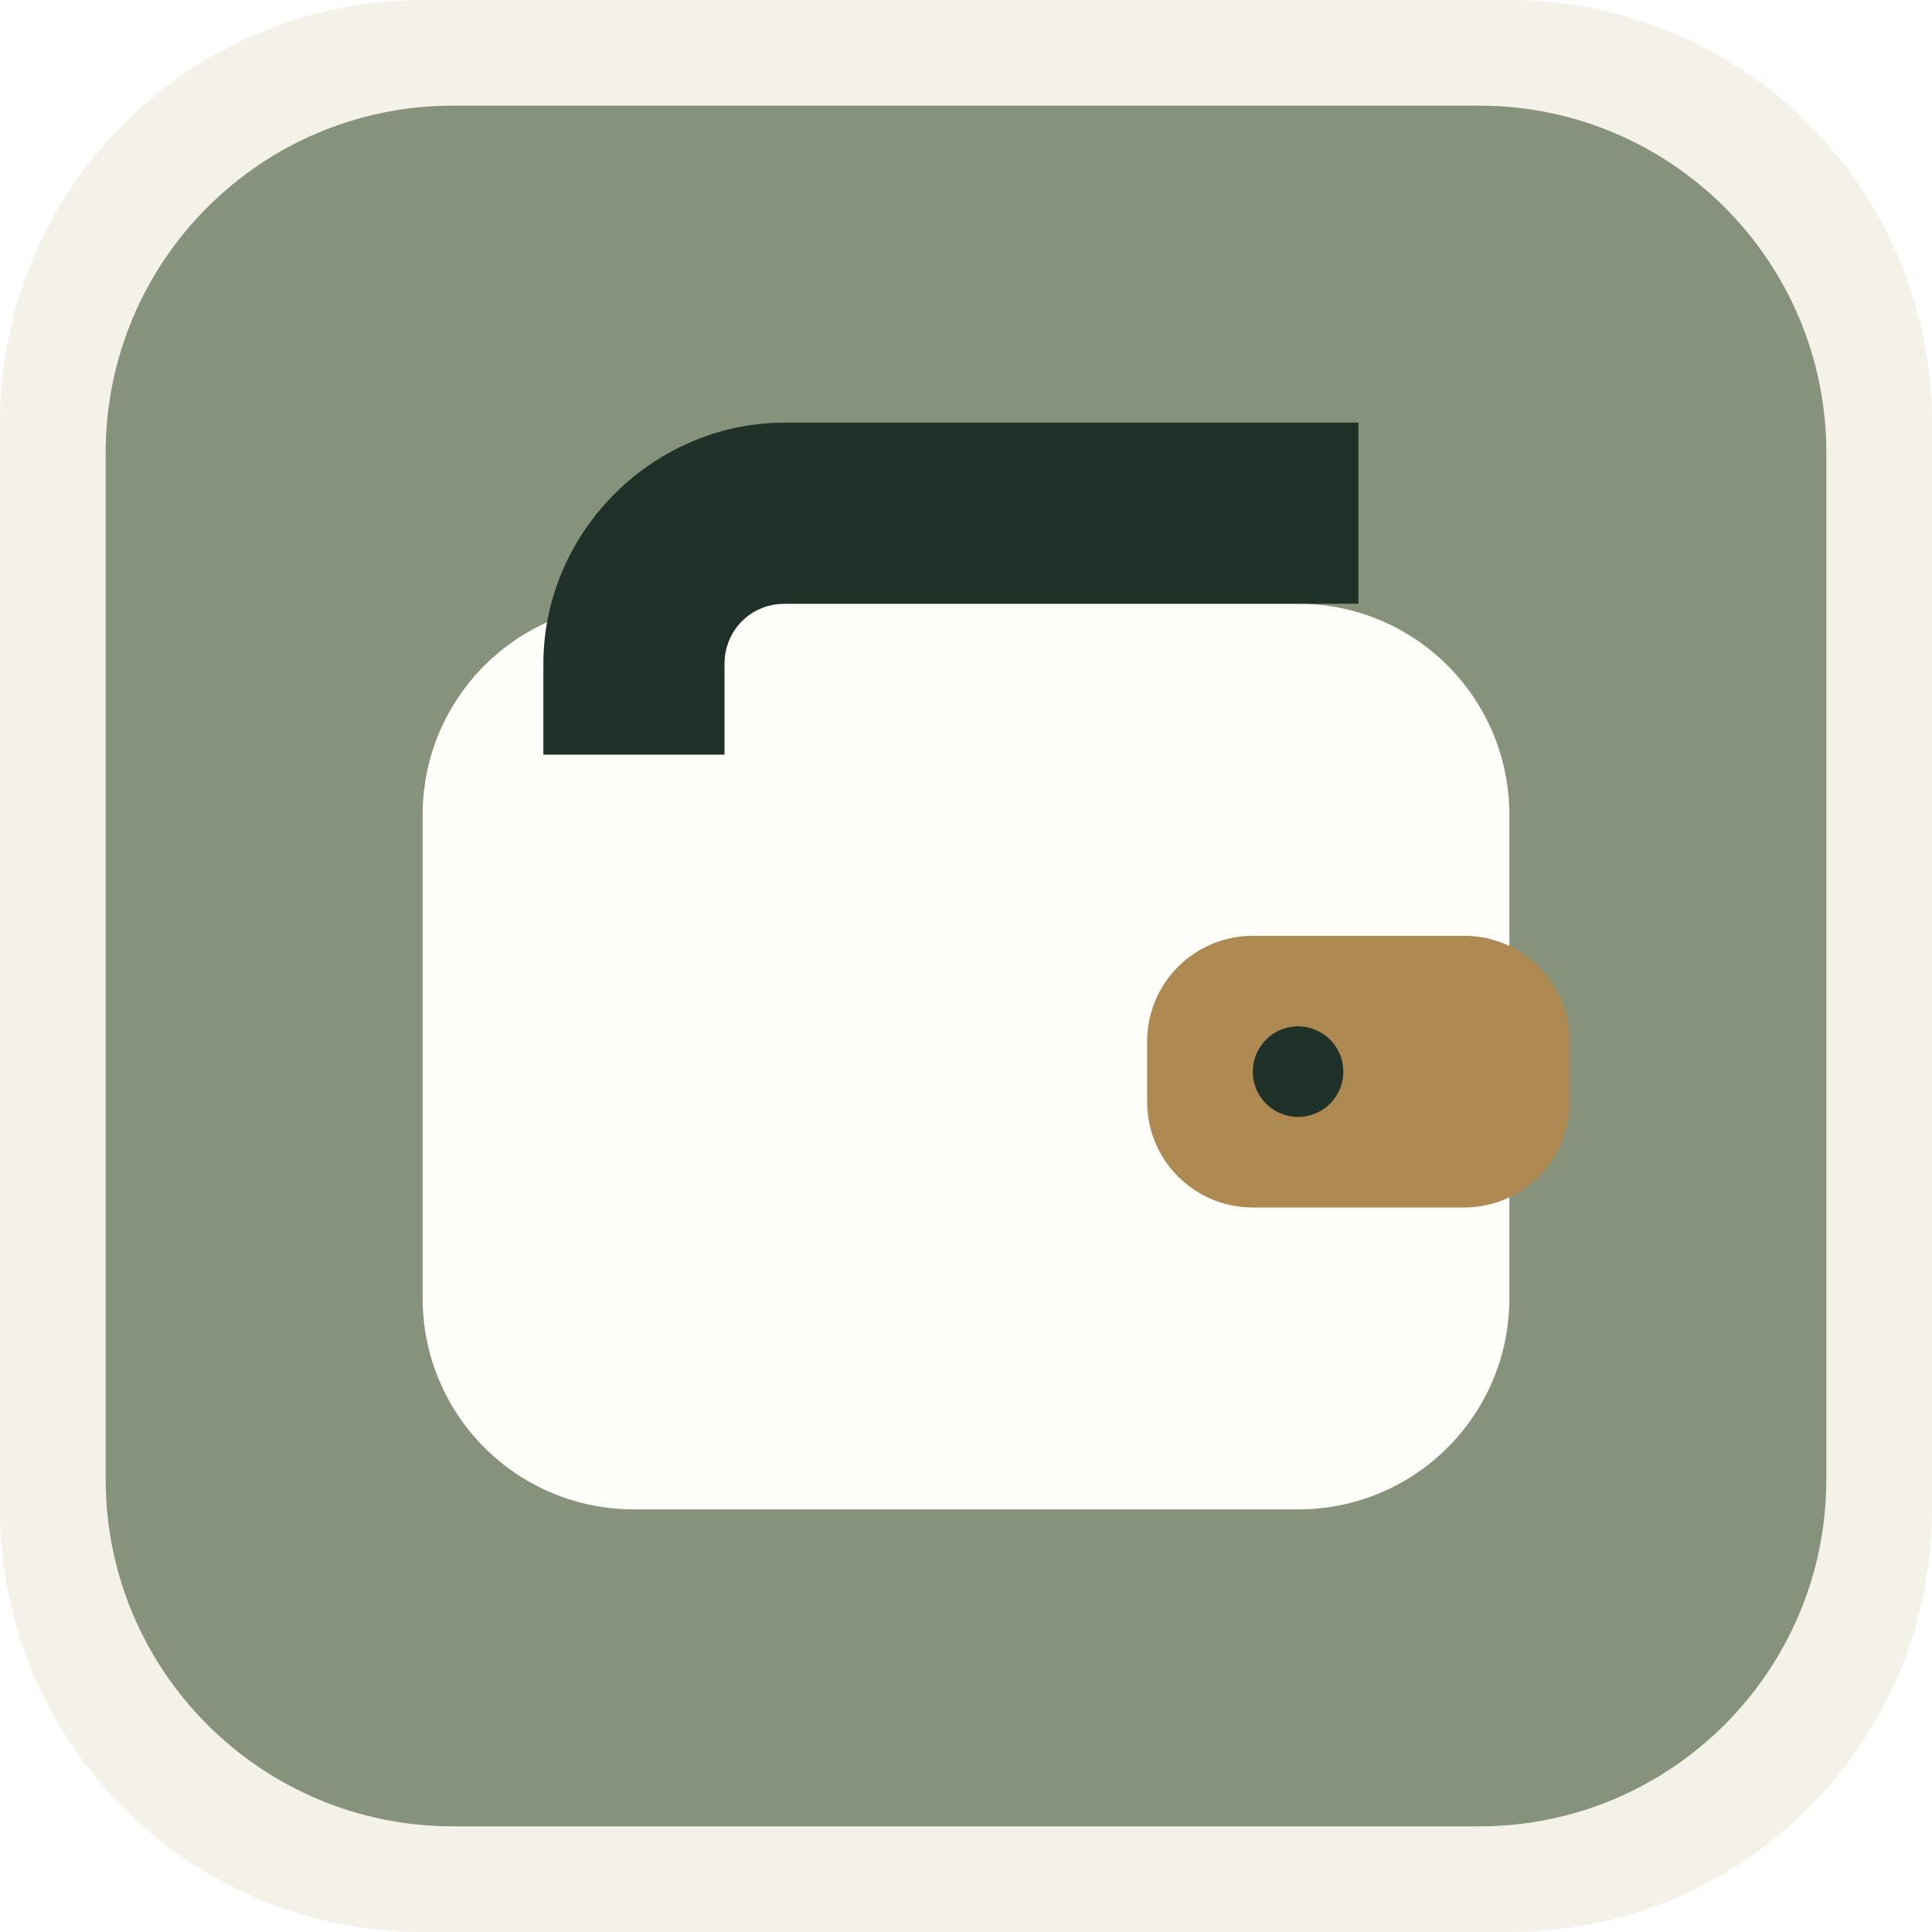
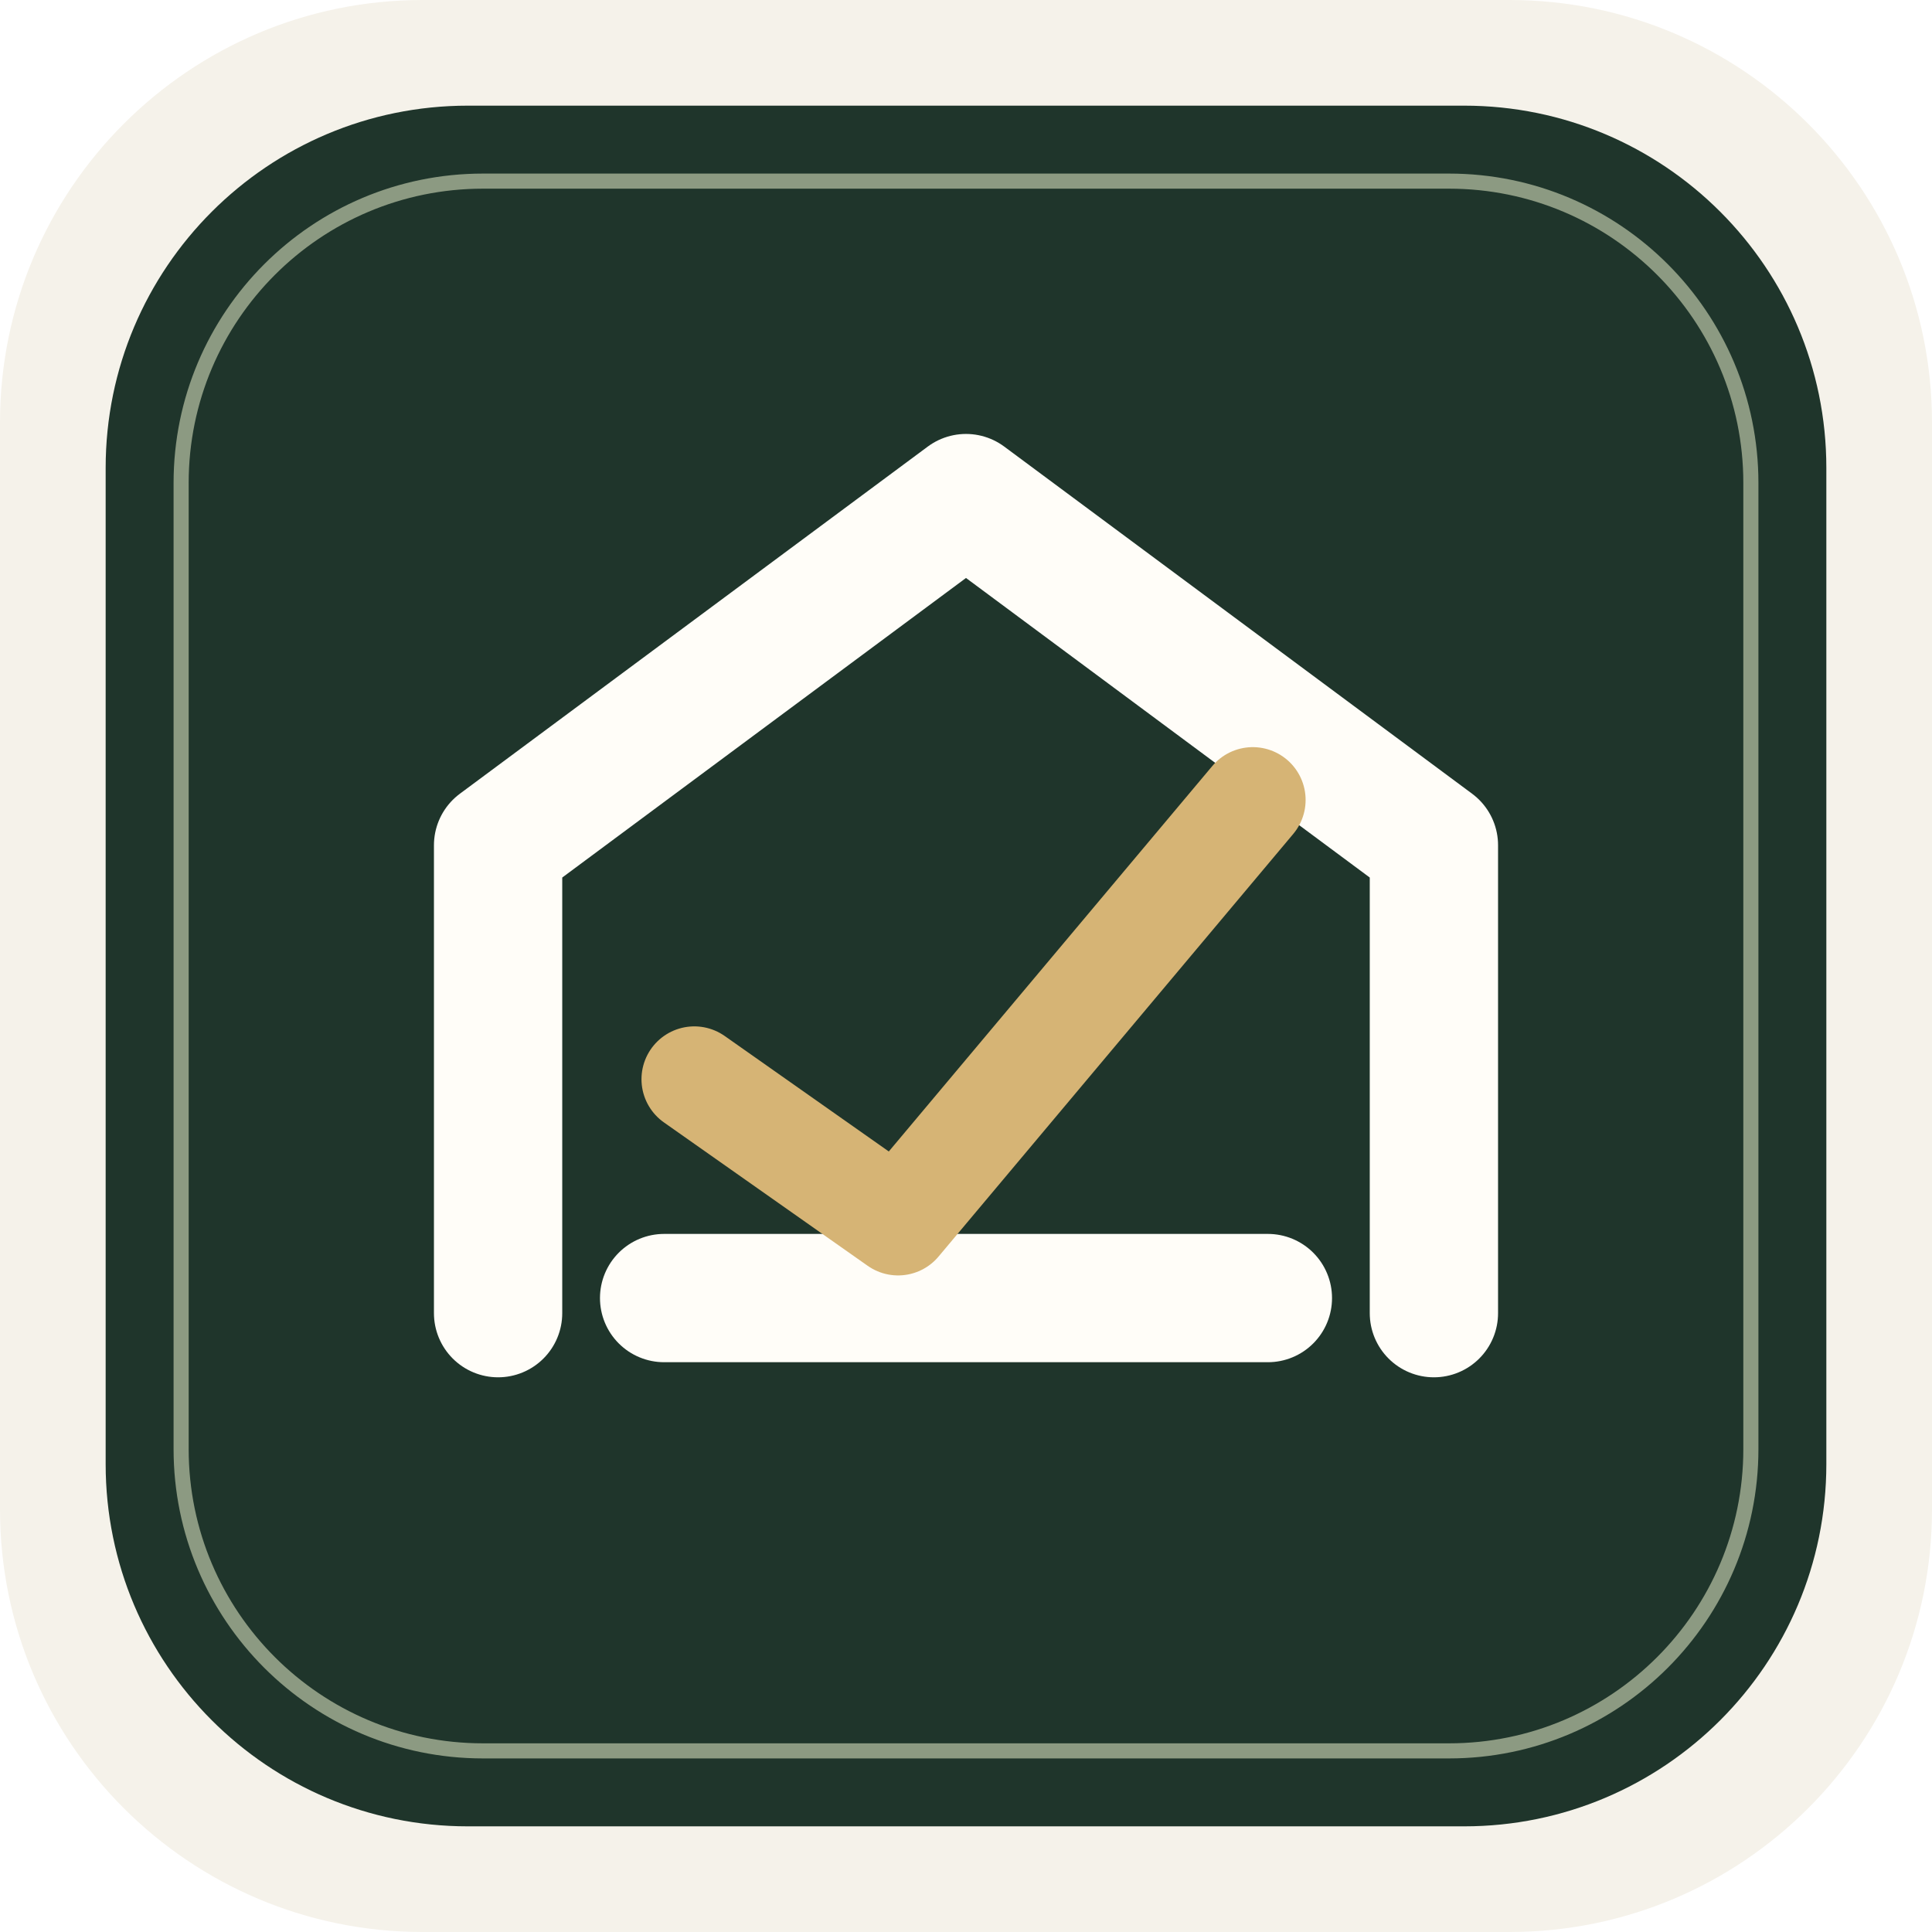
<svg xmlns="http://www.w3.org/2000/svg" viewBox="0 0 512 512" role="img" aria-label="Famille Kayembe">
-   <rect width="512" height="512" rx="112" fill="#F4F1E9" />
-   <rect x="28" y="28" width="456" height="456" rx="92" fill="#87927C" />
-   <path d="M112 344V216c0-31 25-56 56-56h176c31 0 56 25 56 56v128c0 31-25 56-56 56H168c-31 0-56-25-56-56Z" fill="#FFFEFA" />
-   <path d="M144 200v-24c0-35 29-64 64-64h152v48H208c-9 0-16 7-16 16v24h-48Z" fill="#203129" />
-   <rect x="304" y="248" width="112" height="72" rx="28" fill="#AE8952" />
-   <circle cx="344" cy="284" r="12" fill="#203129" />
+   <rect width="512" height="512" rx="112" fill="#F5F2EA" />
+   <rect x="28" y="28" width="456" height="456" rx="96" fill="#1F352B" />
+   <rect x="48" y="48" width="416" height="416" rx="80" fill="none" stroke="#8C9A82" stroke-width="4" />
+   <path d="M132 348V224L256 132l124 92v124" fill="none" stroke="#FFFDF8" stroke-width="34" stroke-linecap="round" stroke-linejoin="round" />
+   <path d="M176 344h160" fill="none" stroke="#FFFDF8" stroke-width="34" stroke-linecap="round" />
+   <path d="m184 286 54 38 94-112" fill="none" stroke="#D6B475" stroke-width="28" stroke-linecap="round" stroke-linejoin="round" />
</svg>
